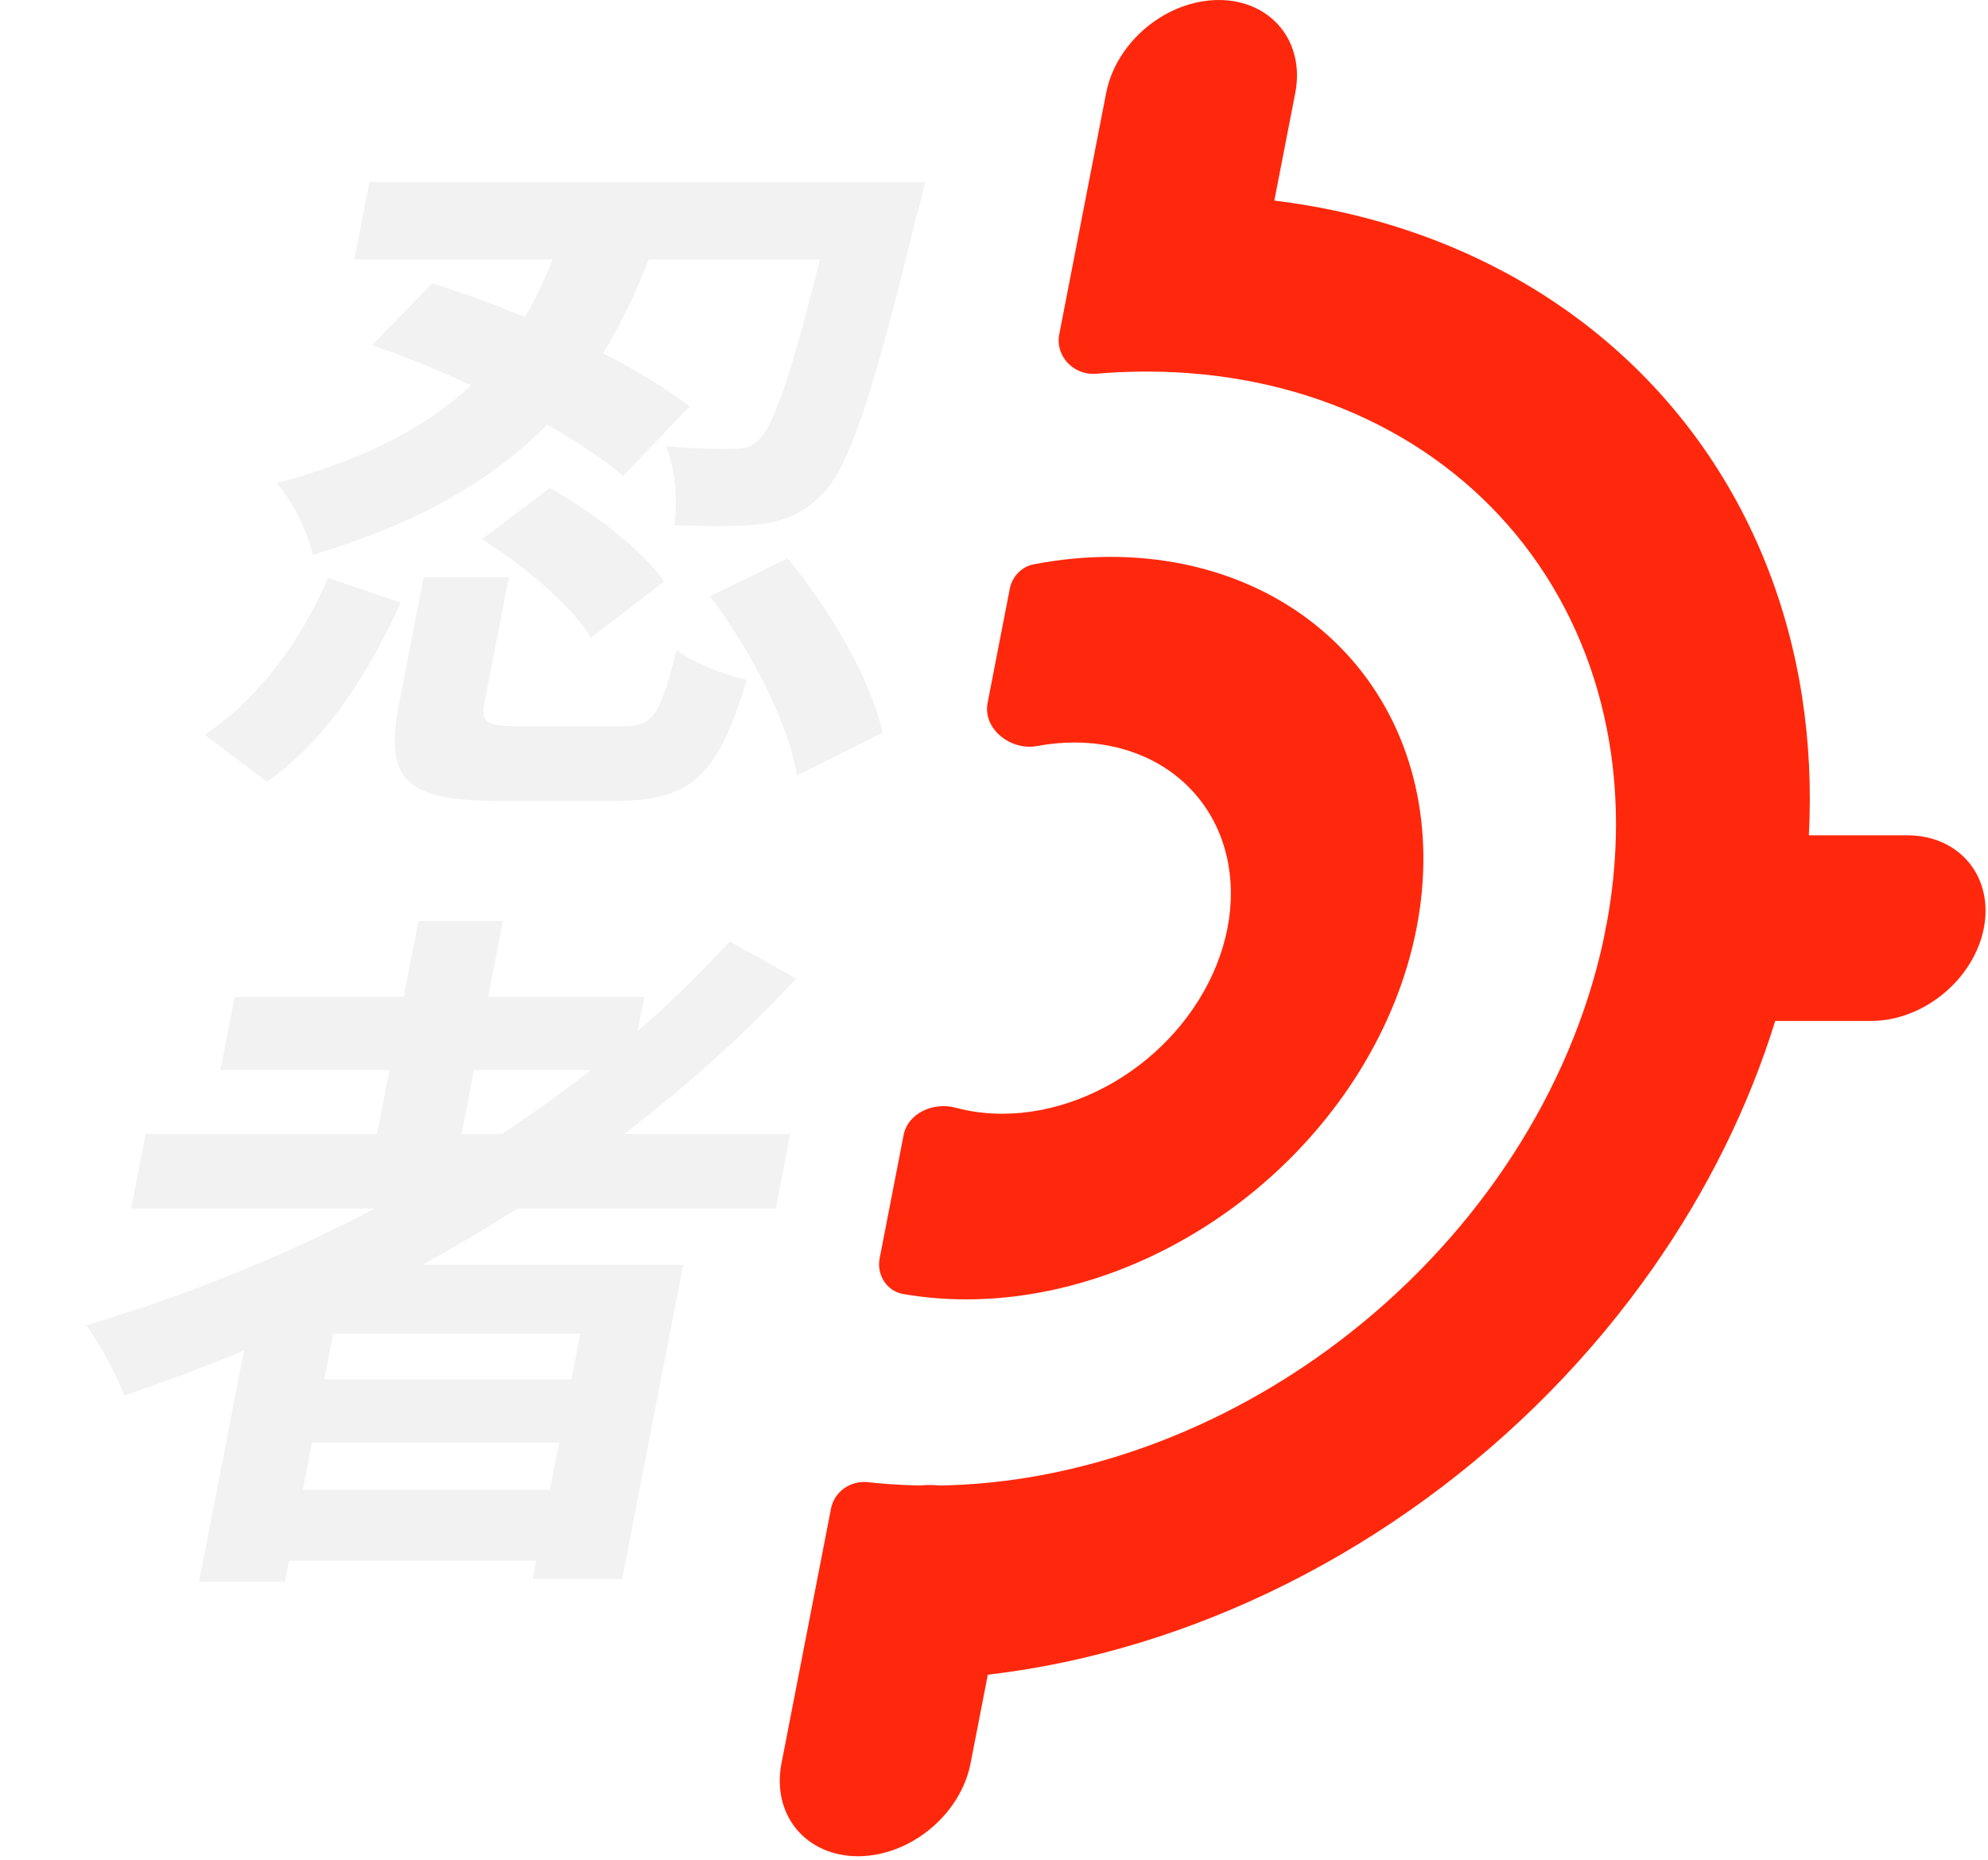
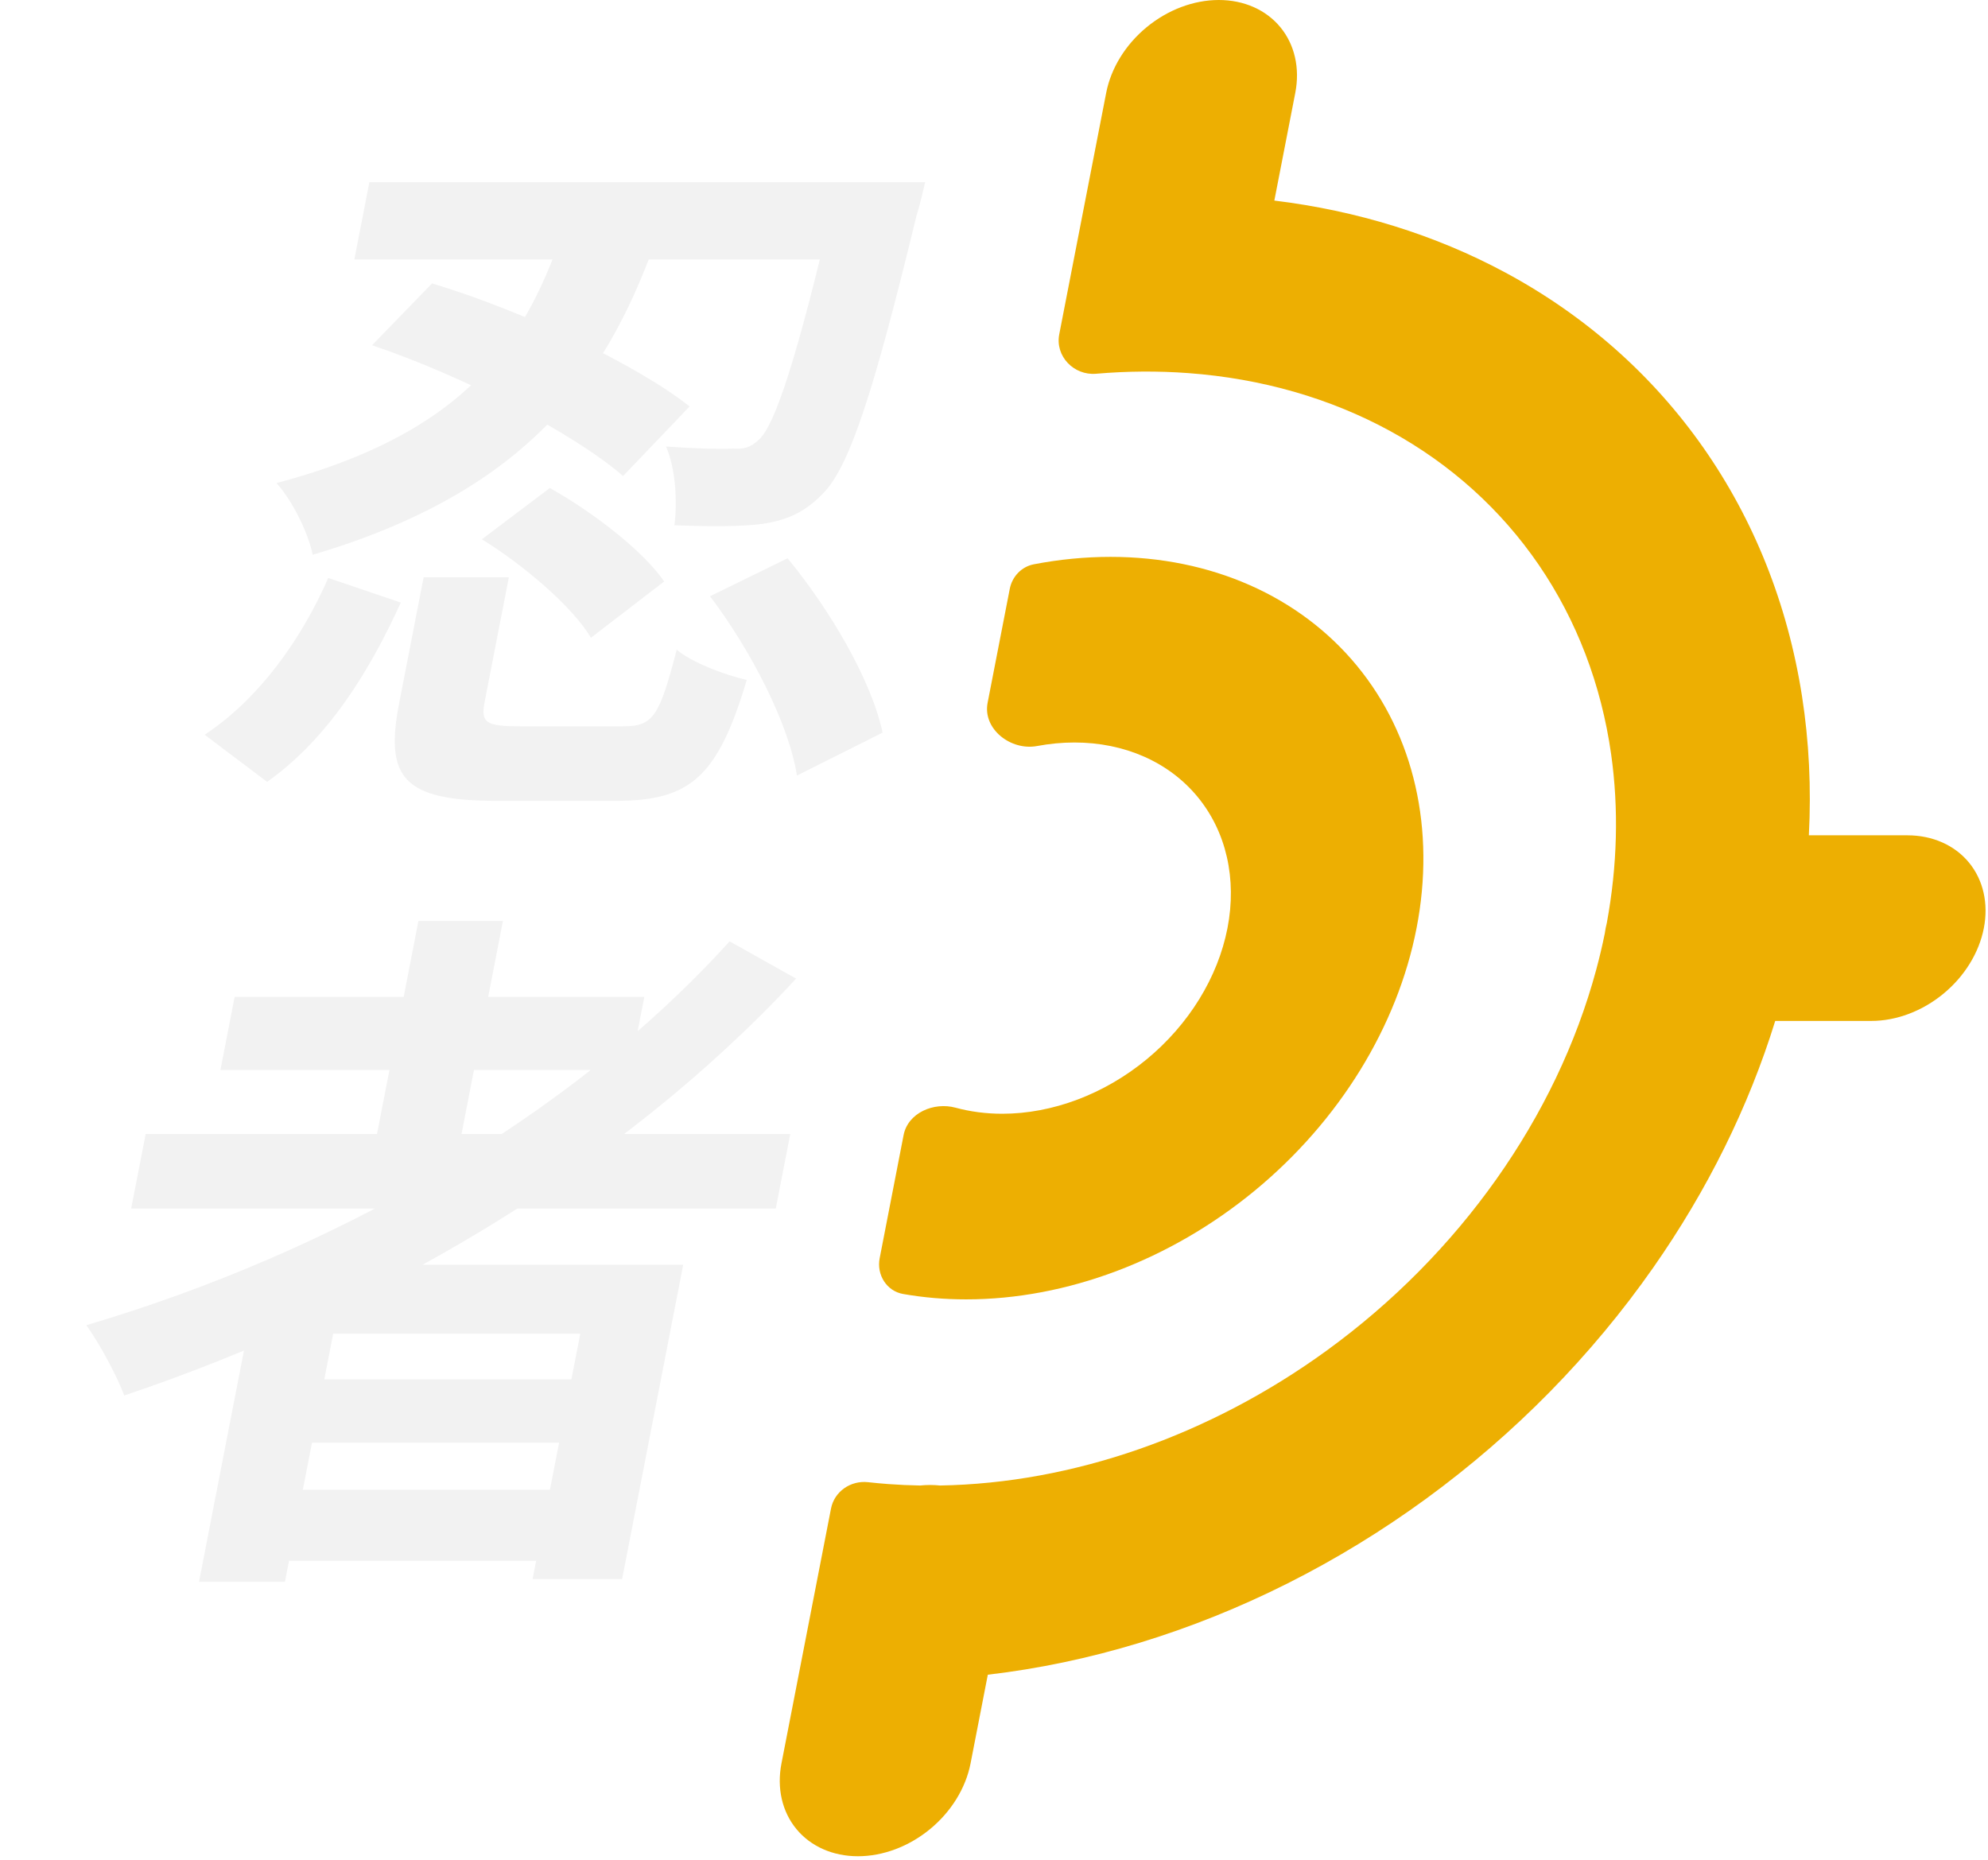
<svg xmlns="http://www.w3.org/2000/svg" width="124" height="116" viewBox="0 0 124 116" fill="none">
-   <path d="M62.517 69.468C65.645 69.468 68.883 68.248 71.517 66.077C74.151 63.906 75.966 60.961 76.563 57.89C77.159 54.819 76.489 51.874 74.699 49.703C72.909 47.532 70.147 46.312 67.019 46.312C66.244 46.312 65.464 46.387 64.687 46.532C63.048 46.839 61.284 45.471 61.602 43.834L62.983 36.73C63.132 35.962 63.715 35.345 64.483 35.197C66.077 34.891 67.68 34.734 69.269 34.734C75.525 34.734 81.051 37.174 84.631 41.516C88.211 45.859 89.551 51.749 88.357 57.89C87.163 64.031 83.533 69.921 78.265 74.264C72.997 78.606 66.523 81.046 60.267 81.046C58.918 81.046 57.604 80.933 56.336 80.711C55.3 80.531 54.668 79.51 54.869 78.478L56.361 70.8C56.63 69.415 58.24 68.721 59.602 69.09C60.521 69.339 61.5 69.468 62.517 69.468Z" fill="#FF280C" />
-   <path d="M51.833 94.096C52.04 93.028 53.062 92.328 54.143 92.449C54.561 92.495 54.982 92.534 55.406 92.566C56.064 92.615 56.725 92.644 57.388 92.656C57.598 92.635 57.808 92.624 58.016 92.624C58.225 92.624 58.431 92.635 58.633 92.656C66.891 92.515 75.429 89.557 82.751 84.24C91.031 78.225 97.078 69.684 99.56 60.495C99.764 59.74 99.943 58.984 100.096 58.228C100.111 58.116 100.13 58.003 100.152 57.89C100.173 57.779 100.198 57.669 100.226 57.559C100.882 53.99 100.974 50.441 100.493 47.04C99.879 42.707 98.348 38.698 95.986 35.241C93.624 31.785 90.478 28.948 86.727 26.895C82.976 24.841 78.693 23.61 74.124 23.272C72.231 23.131 70.305 23.146 68.364 23.312C66.979 23.43 65.804 22.216 66.07 20.851L67.681 12.561L68.998 5.789C69.296 4.254 70.204 2.781 71.521 1.696C72.838 0.61 74.457 0 76.021 0C77.585 0 78.966 0.61 79.861 1.696C80.756 2.781 81.091 4.254 80.793 5.789L79.486 12.51C84.629 13.138 89.504 14.639 93.886 16.995C103.949 22.408 110.6 31.9 112.398 43.417C112.839 46.245 112.981 49.153 112.826 52.101H118.969C120.533 52.101 121.915 52.711 122.81 53.797C123.705 54.882 124.04 56.355 123.741 57.89C123.443 59.425 122.535 60.898 121.218 61.983C119.901 63.069 118.283 63.679 116.719 63.679H110.728C109.074 69.026 106.501 74.233 103.121 79.063C99.278 84.556 94.466 89.454 88.966 93.471C83.466 97.489 77.387 100.546 71.081 102.466C67.935 103.425 64.764 104.09 61.614 104.457L60.538 109.991C60.239 111.526 59.332 112.999 58.015 114.084C56.698 115.17 55.079 115.78 53.515 115.78C51.951 115.78 50.57 115.17 49.675 114.084C48.78 112.999 48.445 111.526 48.743 109.991L51.833 94.096Z" fill="#FF280C" />
+   <path d="M62.517 69.468C65.645 69.468 68.883 68.248 71.517 66.077C74.151 63.906 75.966 60.961 76.563 57.89C77.159 54.819 76.489 51.874 74.699 49.703C72.909 47.532 70.147 46.312 67.019 46.312C66.244 46.312 65.464 46.387 64.687 46.532C63.048 46.839 61.284 45.471 61.602 43.834L62.983 36.73C63.132 35.962 63.715 35.345 64.483 35.197C66.077 34.891 67.68 34.734 69.269 34.734C75.525 34.734 81.051 37.174 84.631 41.516C88.211 45.859 89.551 51.749 88.357 57.89C87.163 64.031 83.533 69.921 78.265 74.264C72.997 78.606 66.523 81.046 60.267 81.046C58.918 81.046 57.604 80.933 56.336 80.711C55.3 80.531 54.668 79.51 54.869 78.478L56.361 70.8C56.63 69.415 58.24 68.721 59.602 69.09C60.521 69.339 61.5 69.468 62.517 69.468Z" fill="#edaf02" />
+   <path d="M51.833 94.096C52.04 93.028 53.062 92.328 54.143 92.449C54.561 92.495 54.982 92.534 55.406 92.566C56.064 92.615 56.725 92.644 57.388 92.656C57.598 92.635 57.808 92.624 58.016 92.624C58.225 92.624 58.431 92.635 58.633 92.656C66.891 92.515 75.429 89.557 82.751 84.24C91.031 78.225 97.078 69.684 99.56 60.495C99.764 59.74 99.943 58.984 100.096 58.228C100.111 58.116 100.13 58.003 100.152 57.89C100.173 57.779 100.198 57.669 100.226 57.559C100.882 53.99 100.974 50.441 100.493 47.04C99.879 42.707 98.348 38.698 95.986 35.241C93.624 31.785 90.478 28.948 86.727 26.895C82.976 24.841 78.693 23.61 74.124 23.272C72.231 23.131 70.305 23.146 68.364 23.312C66.979 23.43 65.804 22.216 66.07 20.851L67.681 12.561L68.998 5.789C69.296 4.254 70.204 2.781 71.521 1.696C72.838 0.61 74.457 0 76.021 0C77.585 0 78.966 0.61 79.861 1.696C80.756 2.781 81.091 4.254 80.793 5.789L79.486 12.51C84.629 13.138 89.504 14.639 93.886 16.995C103.949 22.408 110.6 31.9 112.398 43.417C112.839 46.245 112.981 49.153 112.826 52.101H118.969C120.533 52.101 121.915 52.711 122.81 53.797C123.705 54.882 124.04 56.355 123.741 57.89C123.443 59.425 122.535 60.898 121.218 61.983C119.901 63.069 118.283 63.679 116.719 63.679H110.728C109.074 69.026 106.501 74.233 103.121 79.063C99.278 84.556 94.466 89.454 88.966 93.471C83.466 97.489 77.387 100.546 71.081 102.466C67.935 103.425 64.764 104.09 61.614 104.457L60.538 109.991C60.239 111.526 59.332 112.999 58.015 114.084C56.698 115.17 55.079 115.78 53.515 115.78C51.951 115.78 50.57 115.17 49.675 114.084C48.78 112.999 48.445 111.526 48.743 109.991L51.833 94.096Z" fill="#edaf02" />
  <path d="M23.206 21.535L26.949 17.676C32.477 19.342 39.567 22.631 43.014 25.35L38.864 29.692C35.73 26.973 28.826 23.421 23.206 21.535ZM23.039 11.361H53.998L53.06 16.185H22.102L23.039 11.361ZM52.256 11.361H57.706C57.706 11.361 57.38 12.808 57.163 13.466C54.444 24.692 52.941 29.209 51.285 30.832C50.117 32.016 49.004 32.454 47.577 32.673C46.292 32.849 44.237 32.849 42.065 32.761C42.265 31.27 42.13 29.209 41.545 27.85C43.307 27.981 44.862 28.025 45.719 27.981C46.381 28.025 46.8 27.937 47.349 27.411C48.332 26.49 49.68 22.544 52.094 12.194L52.256 11.361ZM35.443 13.51H41.429C38.482 22.237 34.197 30.262 19.504 34.603C19.232 33.244 18.24 31.226 17.247 30.13C30.339 26.666 33.181 20.088 35.443 13.51ZM26.424 36.006H31.74L30.231 43.768C29.976 45.084 30.29 45.303 32.479 45.303C33.462 45.303 37.572 45.303 38.868 45.303C40.744 45.303 41.131 44.689 42.209 40.523C43.128 41.312 45.208 42.102 46.578 42.409C44.776 48.461 43.057 49.952 38.411 49.952C37.16 49.952 32.112 49.952 30.995 49.952C25.143 49.952 23.994 48.504 24.898 43.856L26.424 36.006ZM30.056 33.638L34.297 30.437C36.955 31.928 40.105 34.34 41.428 36.269L36.859 39.778C35.715 37.848 32.689 35.261 30.056 33.638ZM44.286 37.19L49.125 34.822C51.764 38.024 54.351 42.409 55.052 45.698L49.707 48.373C49.213 45.172 46.847 40.567 44.286 37.19ZM20.474 36.05L25 37.585C23.056 41.839 20.496 46.049 16.662 48.767L12.765 45.829C16.148 43.593 18.785 39.909 20.474 36.05ZM9.086 70.731H49.293L48.389 75.379H8.183L9.086 70.731ZM14.635 62.18H40.188L39.302 66.74H13.749L14.635 62.18ZM17.861 86.036H37.83L37.062 89.982H17.093L17.861 86.036ZM16.522 92.921H36.491L35.63 97.35H15.661L16.522 92.921ZM26.099 57.444H31.37L28.285 73.318H23.013L26.099 57.444ZM45.508 58.715L49.657 61.039C38.574 73.011 23.236 81.826 7.747 87.044C7.343 85.904 6.161 83.711 5.383 82.659C20.788 78.098 35.55 69.722 45.508 58.715ZM16.257 78.888H42.614L38.804 98.49H33.22L36.195 83.185H20.782L17.773 98.665H12.413L16.257 78.888Z" fill="#F2F2F2" />
</svg>
